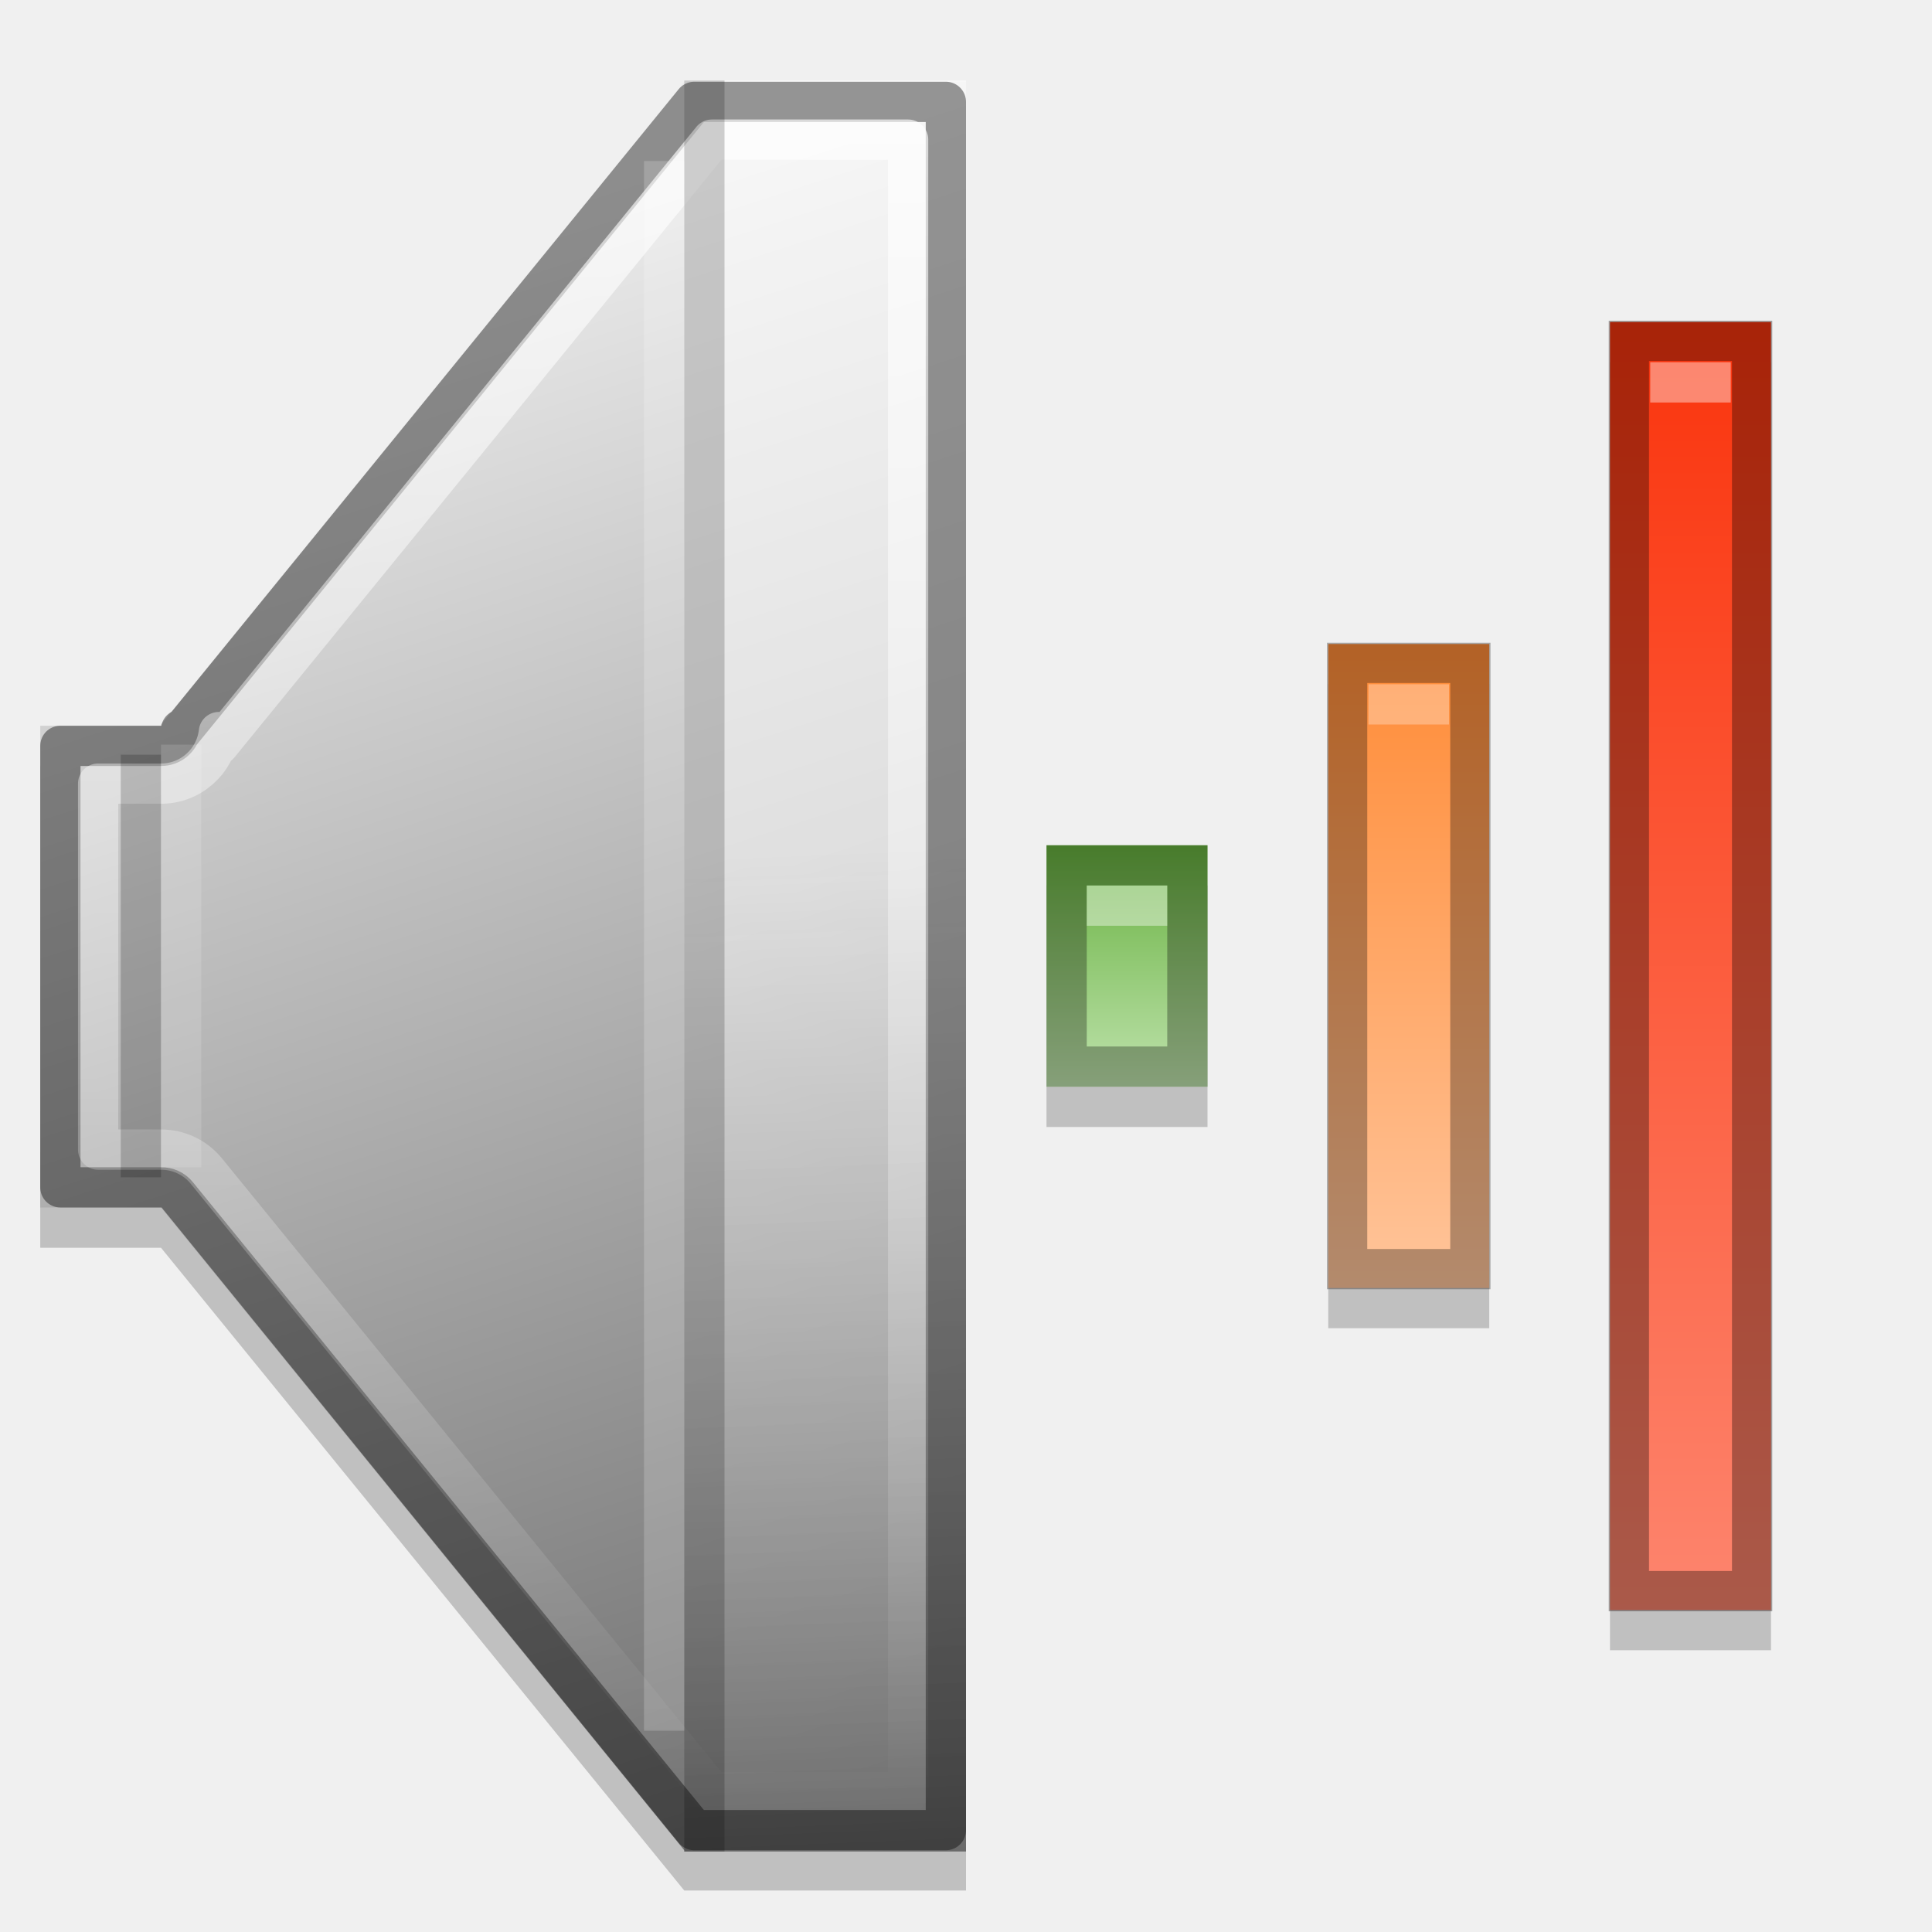
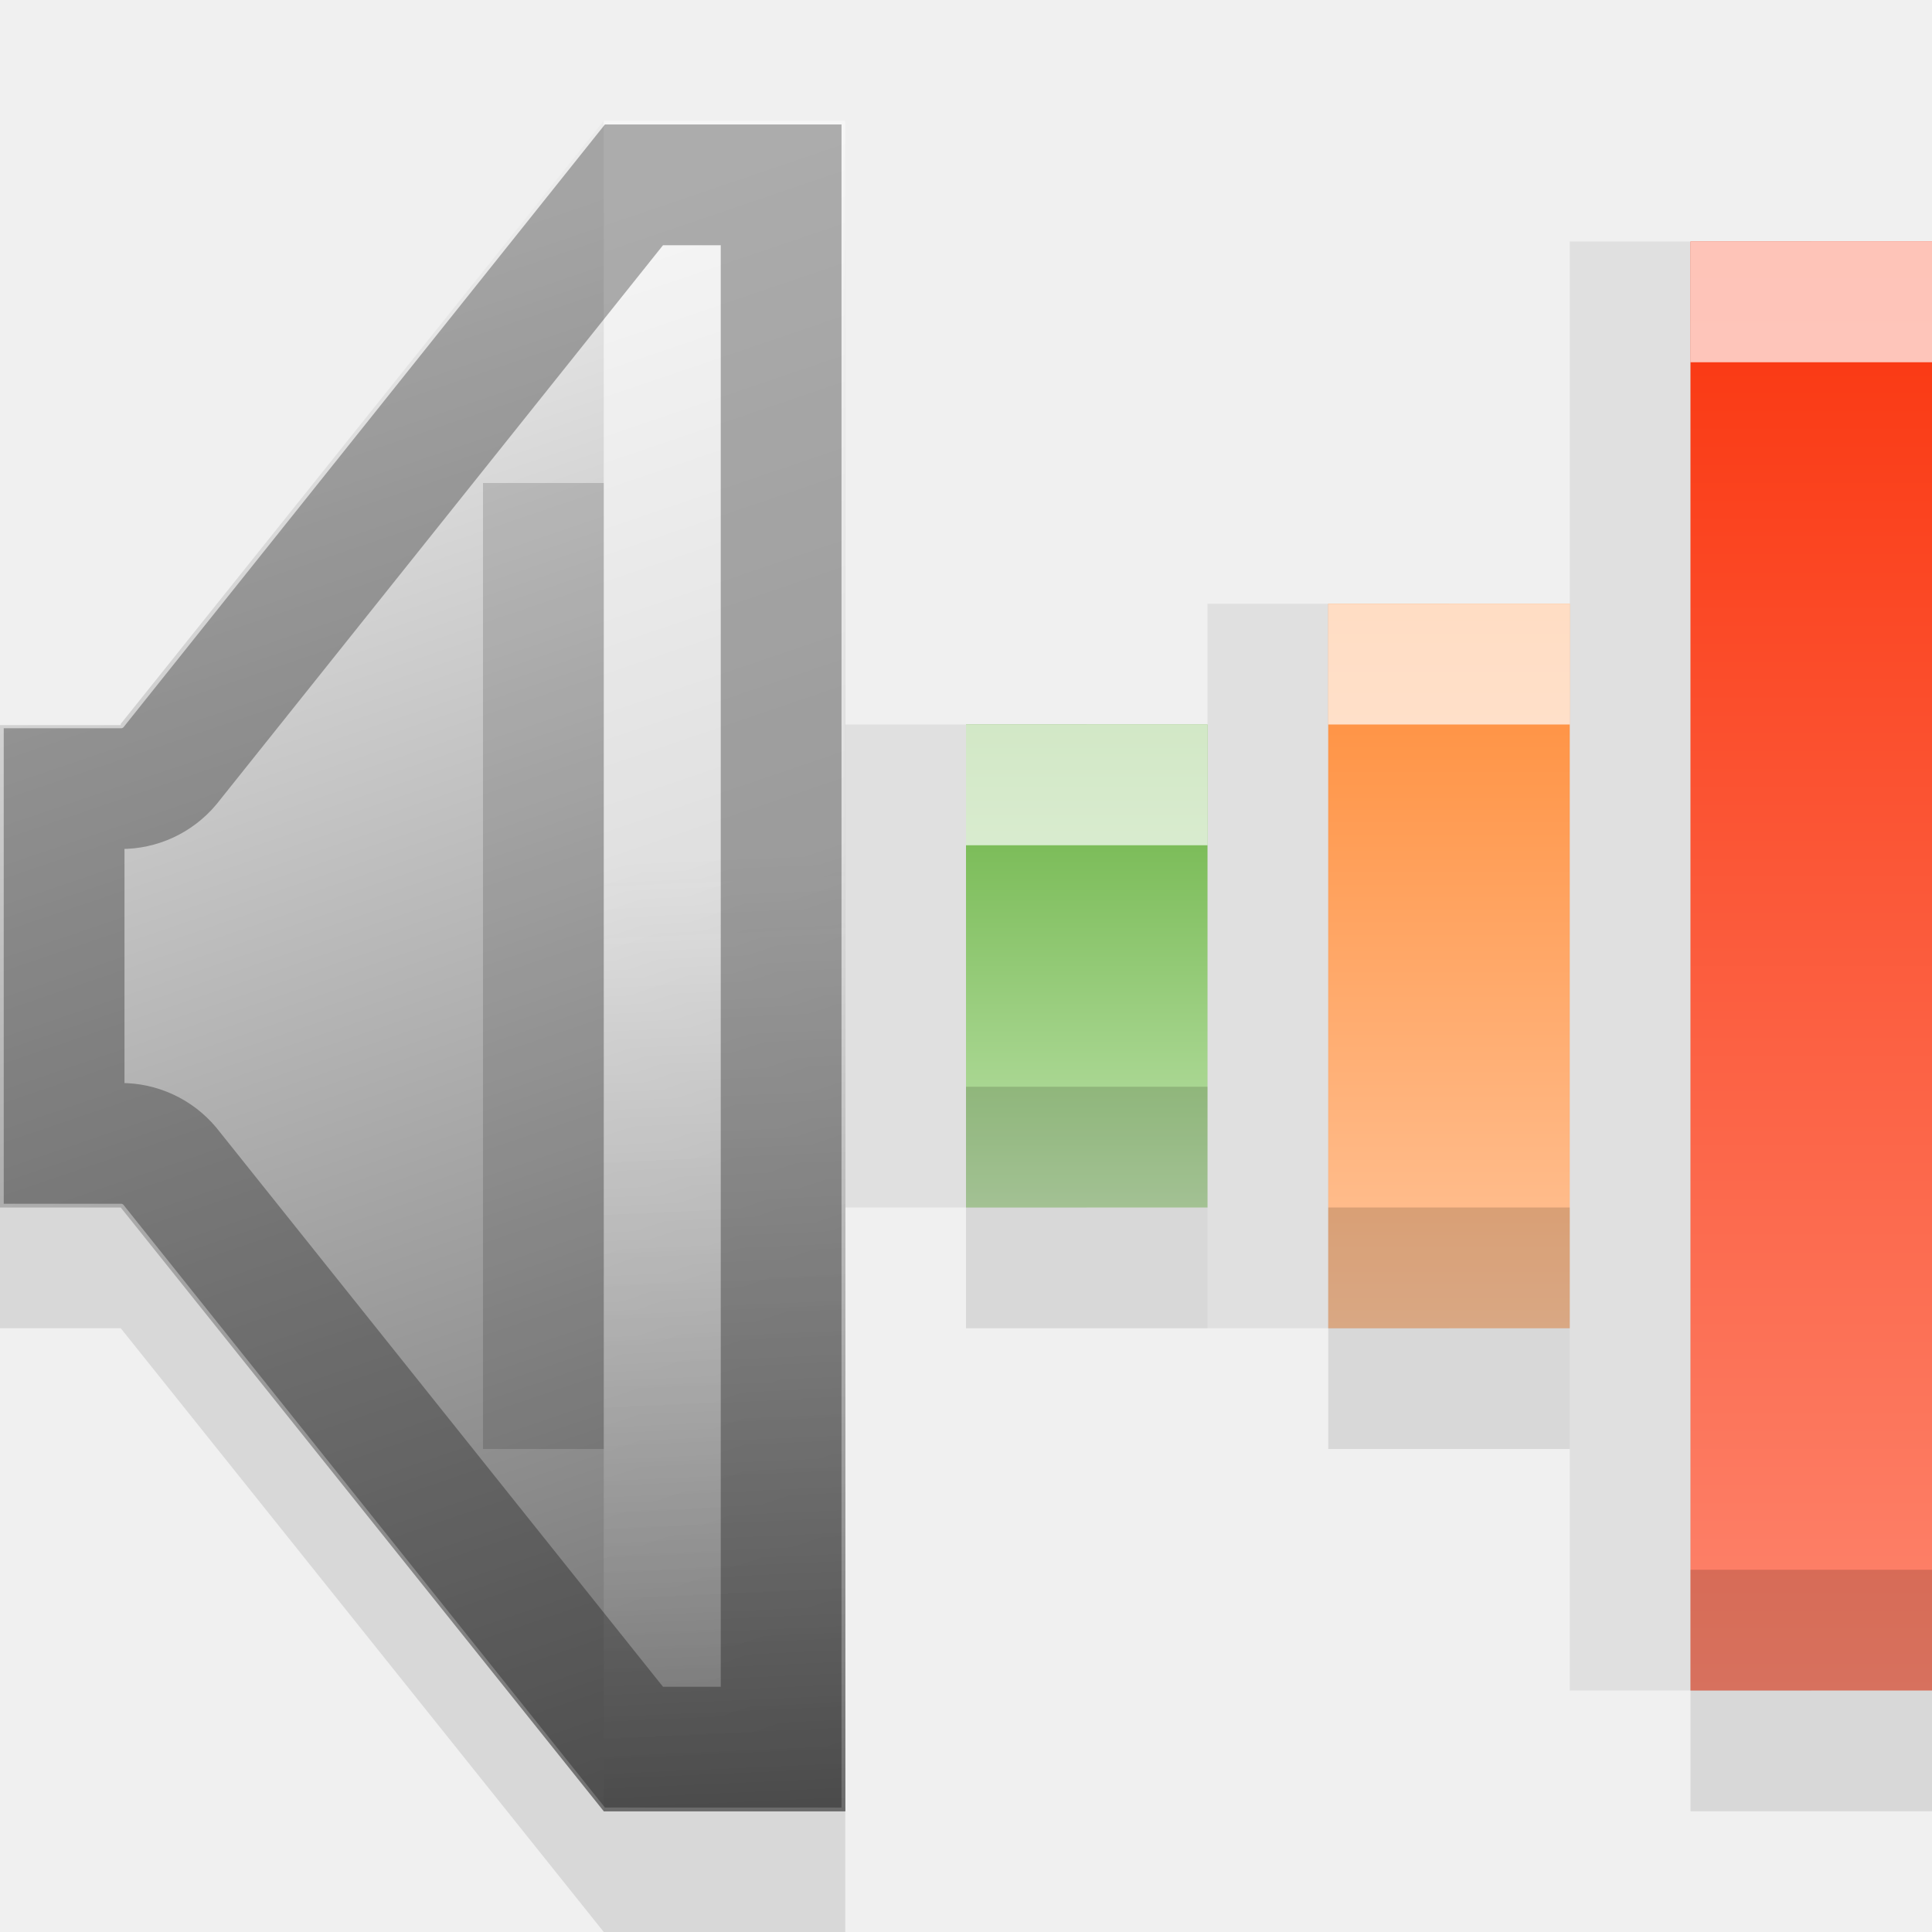
- <svg xmlns="http://www.w3.org/2000/svg" xmlns:xlink="http://www.w3.org/1999/xlink" version="1.1" width="48" height="48">
+ <svg xmlns="http://www.w3.org/2000/svg" xmlns:xlink="http://www.w3.org/1999/xlink" version="1.1" width="16" height="16">
  <defs id="defs812">
    <linearGradient id="linearGradient1675">
      <stop id="stop1677" stop-color="#fa340d" />
      <stop id="stop1679" offset="1" stop-color="#fd856e" />
    </linearGradient>
    <linearGradient id="linearGradient1667">
      <stop id="stop1669" stop-color="#ff8b36" />
      <stop id="stop1671" offset="1" stop-color="#ffc59b" />
    </linearGradient>
    <linearGradient id="linearGradient1659">
      <stop id="stop1661" stop-color="#66b03e" />
      <stop id="stop1663" offset="1" stop-color="#bfe3ad" />
    </linearGradient>
    <linearGradient id="linearGradient870">
      <stop id="stop872" stop-color="#ffffff" stop-opacity="0.568" />
      <stop id="stop874" offset="1" stop-color="#6a6a6a" />
    </linearGradient>
-     <linearGradient id="linearGradient852">
-       <stop id="stop854" stop-color="#ffffff" />
-       <stop id="stop856" offset="1" stop-color="#ffffff" stop-opacity="0" />
-     </linearGradient>
    <linearGradient id="linearGradient838">
      <stop id="stop840" stop-color="#ebebeb" />
      <stop id="stop842" offset="1" stop-color="#6a6a6a" />
    </linearGradient>
-     <linearGradient x1="10" y1="6" x2="23" y2="46" id="linearGradient844" xlink:href="#linearGradient838" gradientUnits="userSpaceOnUse" gradientTransform="matrix(0.999999,0,0,1,1.000236,0)" />
-     <linearGradient y1="3" x2="0" y2="45" id="linearGradient858" xlink:href="#linearGradient852" gradientUnits="userSpaceOnUse" />
-     <linearGradient x1="-3" y1="21" x2="-2" y2="46" id="linearGradient888" xlink:href="#linearGradient870" gradientUnits="userSpaceOnUse" gradientTransform="matrix(0.999999,0,0,1,25.99997,0)" />
-     <linearGradient y1="21" x2="0" y2="27" id="linearGradient1665" xlink:href="#linearGradient1659" gradientUnits="userSpaceOnUse" />
-     <linearGradient y1="16" x2="0" y2="32" id="linearGradient1673" xlink:href="#linearGradient1667" gradientUnits="userSpaceOnUse" />
-     <linearGradient y1="8" x2="0" y2="40" id="linearGradient1681" xlink:href="#linearGradient1675" gradientUnits="userSpaceOnUse" />
+     <linearGradient y1="8" x2="0" y2="40" id="linearGradient3050" xlink:href="#linearGradient1675" gradientUnits="userSpaceOnUse" gradientTransform="matrix(0.5000001,0,0,0.375,-6.000002,-1.000015)" />
+     <linearGradient y1="16" x2="0" y2="32" id="linearGradient3053" xlink:href="#linearGradient1667" gradientUnits="userSpaceOnUse" gradientTransform="matrix(0.5000001,0,0,0.375,-5.500003,-1.000012)" />
+     <linearGradient y1="21" x2="0" y2="27" id="linearGradient3056" xlink:href="#linearGradient1659" gradientUnits="userSpaceOnUse" gradientTransform="matrix(0.5000003,0,0,0.6666667,-5.00001,-7.999969)" />
+     <linearGradient x1="-3" y1="21" x2="-2" y2="46" id="linearGradient3067" xlink:href="#linearGradient870" gradientUnits="userSpaceOnUse" gradientTransform="matrix(0.285714,0,0,0.3181818,7.571422,0.3636315)" />
+     <linearGradient x1="10" y1="6" x2="23" y2="46" id="linearGradient3070" xlink:href="#linearGradient838" gradientUnits="userSpaceOnUse" gradientTransform="matrix(0.3043497,0,0,0.3186324,1.1770882e-5,0.3527946)" />
  </defs>
-   <g id="layer1">
-     <path d="m 17,3.031 -13,15.969 0,0.031 -3,0 0,11.969 3,0 13,15.969 7,0 V 3.032 l -7,0 z m 23,5.969 0,32 4,0 0,-32 -4,0 z m -7,8 0,16 4,0 0,-16 h -4 z m -7,5 0,6 4,0 0,-6 h -4 z" id="rect1685" opacity="0.2" />
-     <path d="M 17,2.031 4,18 v 0.031 H 1 v 11.969 H 4 l 13,15.969 h 7 V 2.031 H 17 z" id="rect831" fill="url(#linearGradient844)" />
-     <rect width="7" height="44" x="17" y="2" id="rect860" fill="url(#linearGradient888)" />
-     <path d="m -8.75,2.531 -12.75,15.656 0,-0.062 a 0.505,0.505 0 0 1 -0.5,0.406 h -2.5 v 10.969 h 2.5 a 0.505,0.505 0 0 1 0.406,0.188 l 12.844,15.781 h 6.25 V 2.531 h -6.25 z" transform="matrix(0.999999,0,0,1,25.99997,0)" id="path848" opacity="0.4" fill="none" stroke="#000000" stroke-linejoin="round" />
-     <path d="m -8.312,3.469 -12.25,15.031 0,-0.312 A 1.446,1.446 0 0 1 -22,19.469 h -1.562 V 28.562 H -22 a 1.446,1.446 0 0 1 1.125,0.531 l 12.562,15.438 h 4.875 V 3.469 h -4.875 z" transform="matrix(0.999999,0,0,1,25.99997,0)" id="path850" opacity="0.66" fill="none" stroke="url(#linearGradient858)" stroke-linejoin="round" />
-     <rect width="1" height="44" x="17" y="2" id="rect880" opacity="0.189" />
-     <rect width="1" height="39" x="16" y="4" id="rect882" opacity="0.189" fill="#ffffff" />
-     <rect width="1" height="10.5" x="3" y="18.75" id="rect884" opacity="0.189" />
-     <rect width="1" height="10.5" x="4" y="18.5" id="rect886" opacity="0.14" fill="#ffffff" />
-     <rect width="4" height="6" x="26" y="21" id="rect1620" fill="url(#linearGradient1665)" />
-     <rect width="4" height="16" x="33" y="16" id="rect1622" fill="url(#linearGradient1673)" />
-     <rect width="4" height="32" x="40" y="8" id="rect1624" fill="url(#linearGradient1681)" />
-     <path d="m 26.5,21.5 0,5 3,0 0,-5 h -3 z" id="path1643" opacity="0.3" fill="none" stroke="#000000" />
-     <rect width="2" height="1" x="27" y="22" id="rect1645" opacity="0.4" fill="#ffffff" />
-     <path d="m 33.469,16.469 0,15.062 3.062,0 0,-15.062 h -3.062 z" id="path1649" opacity="0.3" fill="none" stroke="#000000" />
-     <path d="m 40.469,8.469 0,31.062 3.062,0 0,-31.062 h -3.062 z" id="path1653" opacity="0.33" fill="none" stroke="#000000" />
-     <rect width="2" height="1" x="34" y="17" id="rect1655" opacity="0.3" fill="#ffffff" />
-     <rect width="2" height="1" x="41" y="9" id="rect1657" opacity="0.4" fill="#ffffff" />
-   </g>
+   <path d="m 5,2 -4,4.995 0,0.01 -1,0 L 1.01e-5,11 1,11 l 4,5 2,0 0,-14 -2,0 z" id="path4223" opacity="0.1" />
+   <rect width="2" height="4" x="7" y="6" id="rect4217" opacity="0.067" />
+   <rect width="2" height="6" x="10" y="5" id="rect4219" opacity="0.067" />
+   <rect width="2" height="12" x="13" y="2" id="rect4221" opacity="0.067" />
+   <rect width="2" height="4" x="8" y="7" id="rect4211" opacity="0.1" />
+   <rect width="2" height="6" x="11" y="6" id="rect4213" opacity="0.1" />
+   <rect width="2" height="12" x="14" y="3" id="rect4215" opacity="0.1" />
+   <path d="m 5,1 -4,4.995 0,0.01 -1,0 L 1.01e-5,10 1,10 l 4,5 2,0 0,-14 -2,0 z" id="rect831" fill="url(#linearGradient3070)" />
+   <rect width="2" height="14" x="5" y="1" id="rect860" fill="url(#linearGradient3067)" />
+   <rect width="2" height="4" x="8" y="6" id="rect1620" fill="url(#linearGradient3056)" />
+   <rect width="2" height="6" x="11" y="5" id="rect1622" fill="url(#linearGradient3053)" />
+   <rect width="2" height="12" x="14" y="2" id="rect1624" fill="url(#linearGradient3050)" />
+   <path d="M 5.25,1.531 1.406,6.344 A 0.527,0.527 0 0 1 1,6.531 l -0.469,0 0,2.938 0.469,0 a 0.527,0.527 0 0 1 0.406,0.188 l 3.844,4.812 1.219,0 0,-12.938 -1.219,0 z" id="path4195" opacity="0.302" fill="none" stroke="#000000" />
+   <rect width="1" height="8" x="4" y="4" id="rect4197" opacity="0.15" />
+   <rect width="2" height="1" x="8" y="9" id="rect4199" opacity="0.15" />
+   <rect width="2" height="1" x="11" y="10" id="rect4201" opacity="0.15" />
+   <rect width="2" height="1" x="14" y="13" id="rect4203" opacity="0.15" />
+   <rect width="2" height="1" x="14" y="2" id="rect4205" opacity="0.707" fill="#ffffff" />
+   <rect width="2" height="1" x="11" y="5" id="rect4207" opacity="0.707" fill="#ffffff" />
+   <rect width="2" height="1" x="8" y="6" id="rect4209" opacity="0.707" fill="#ffffff" />
</svg>
